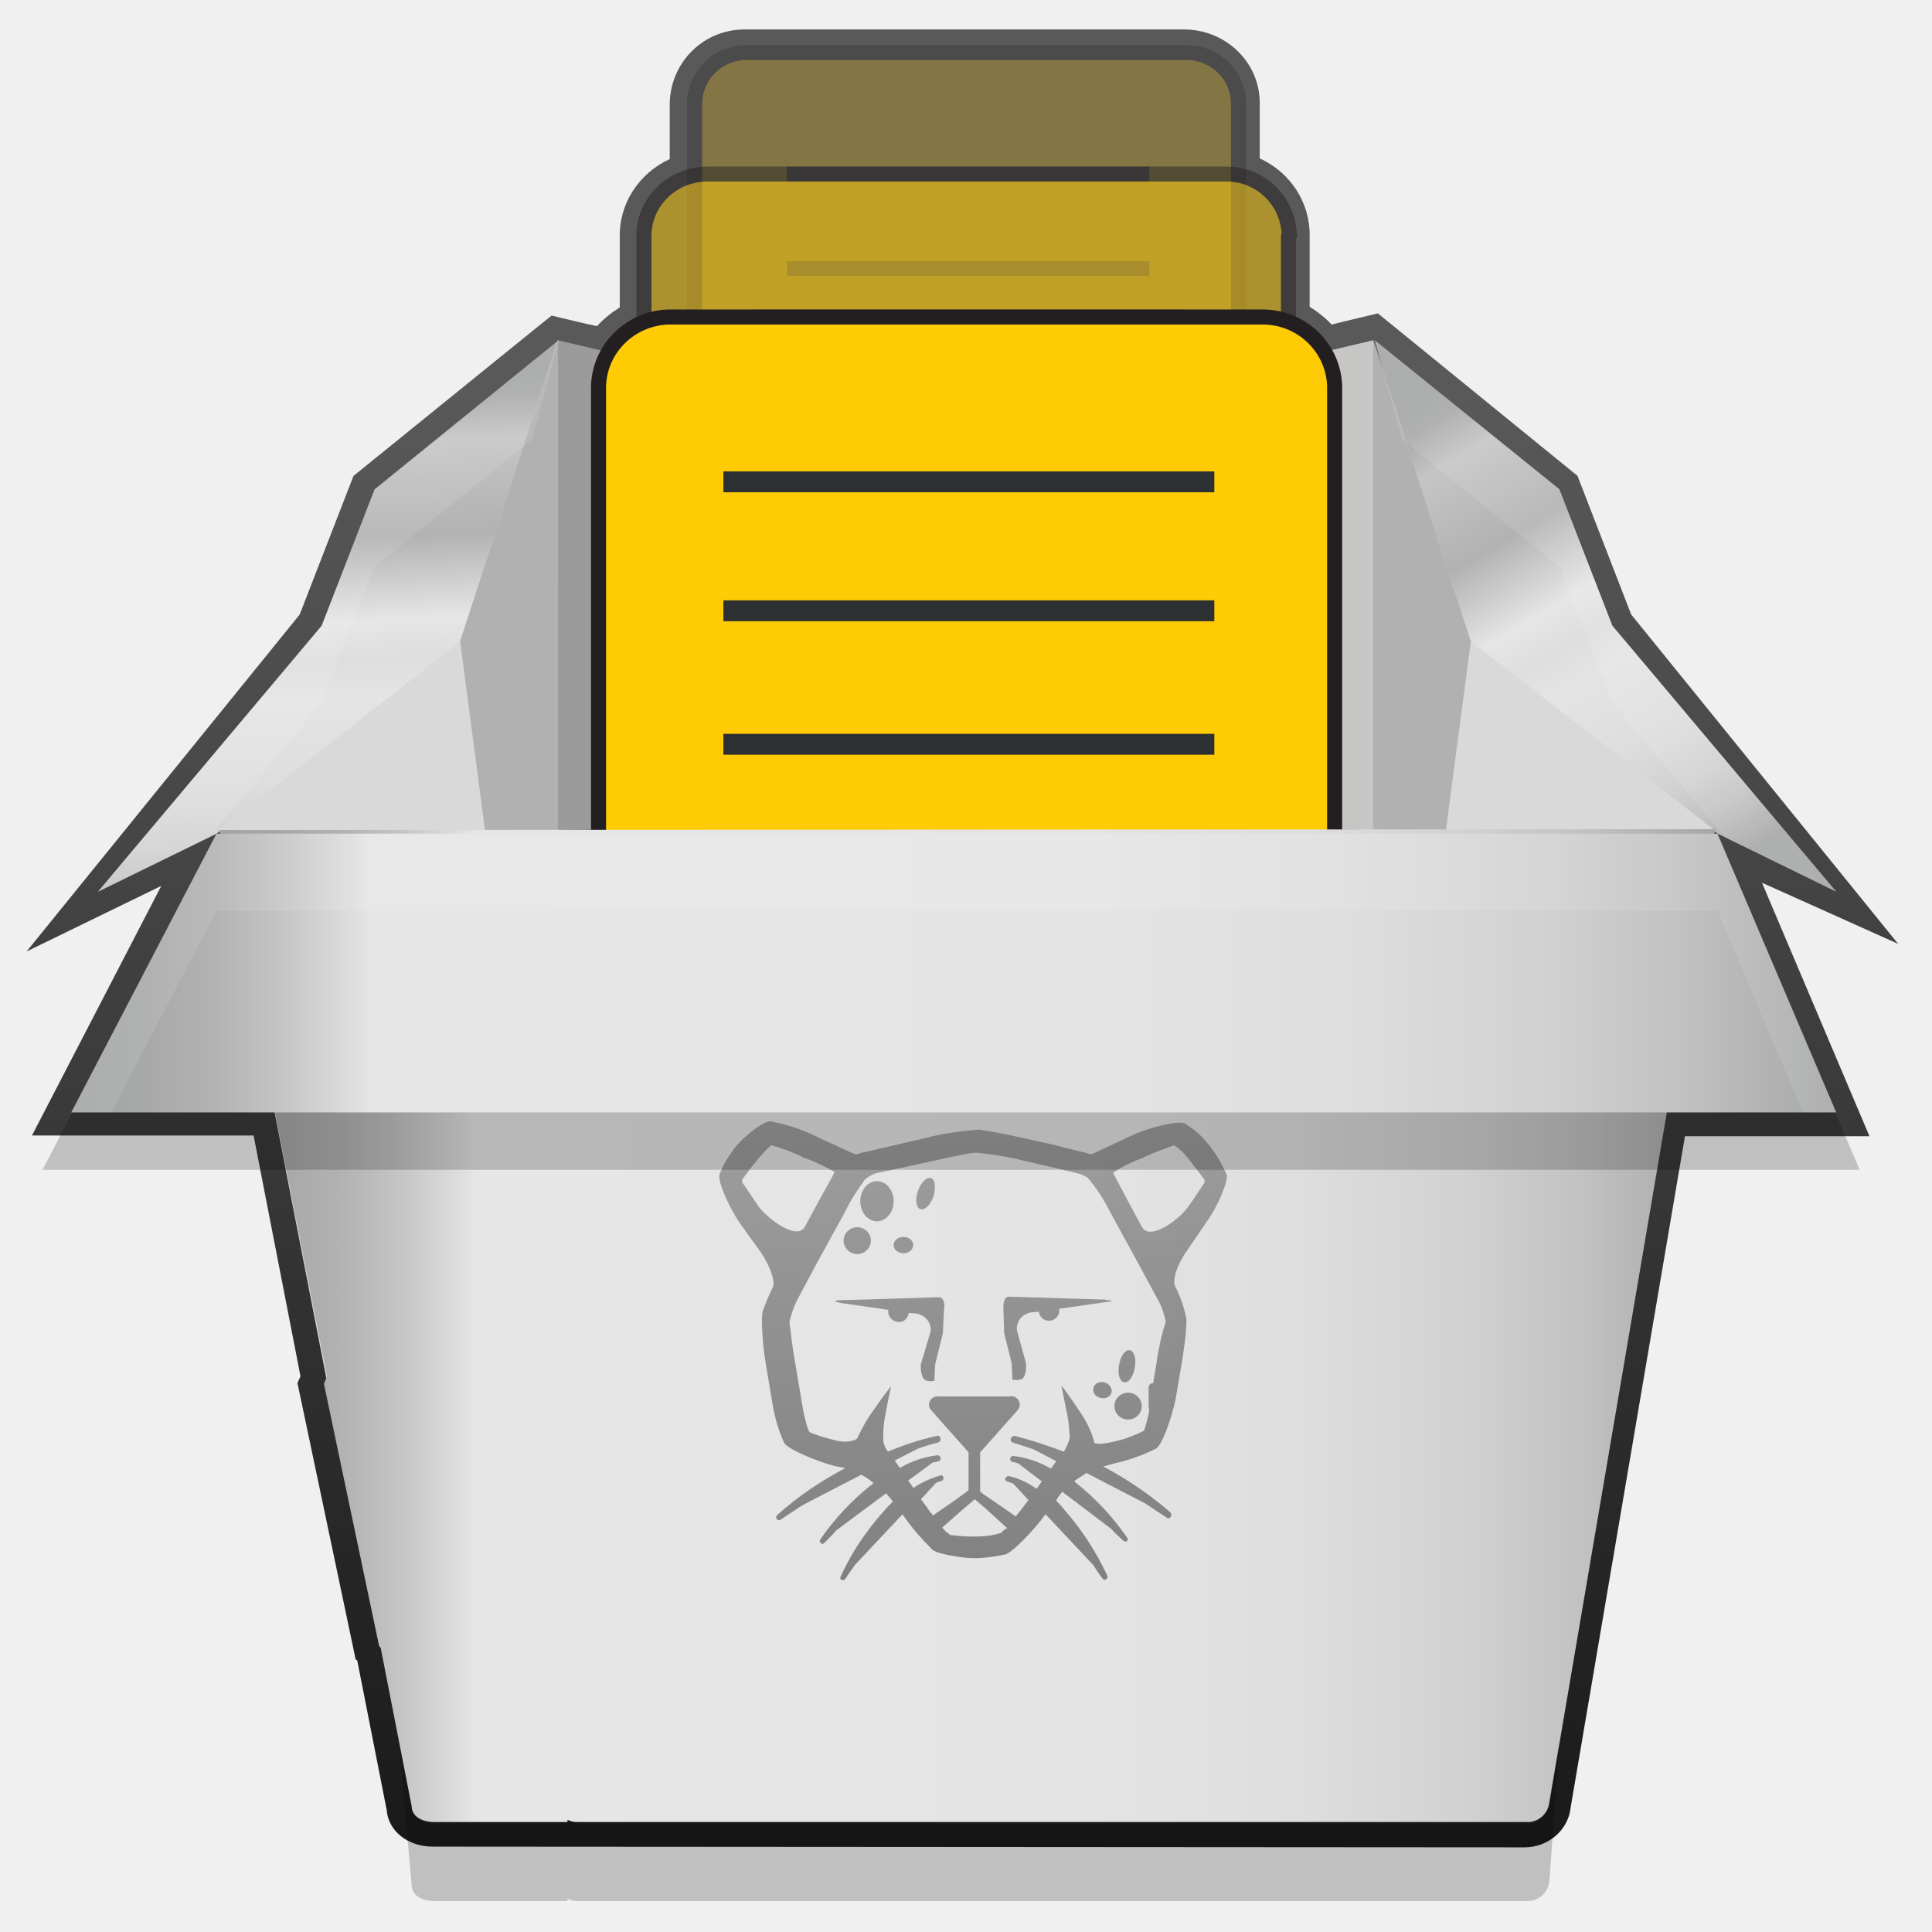
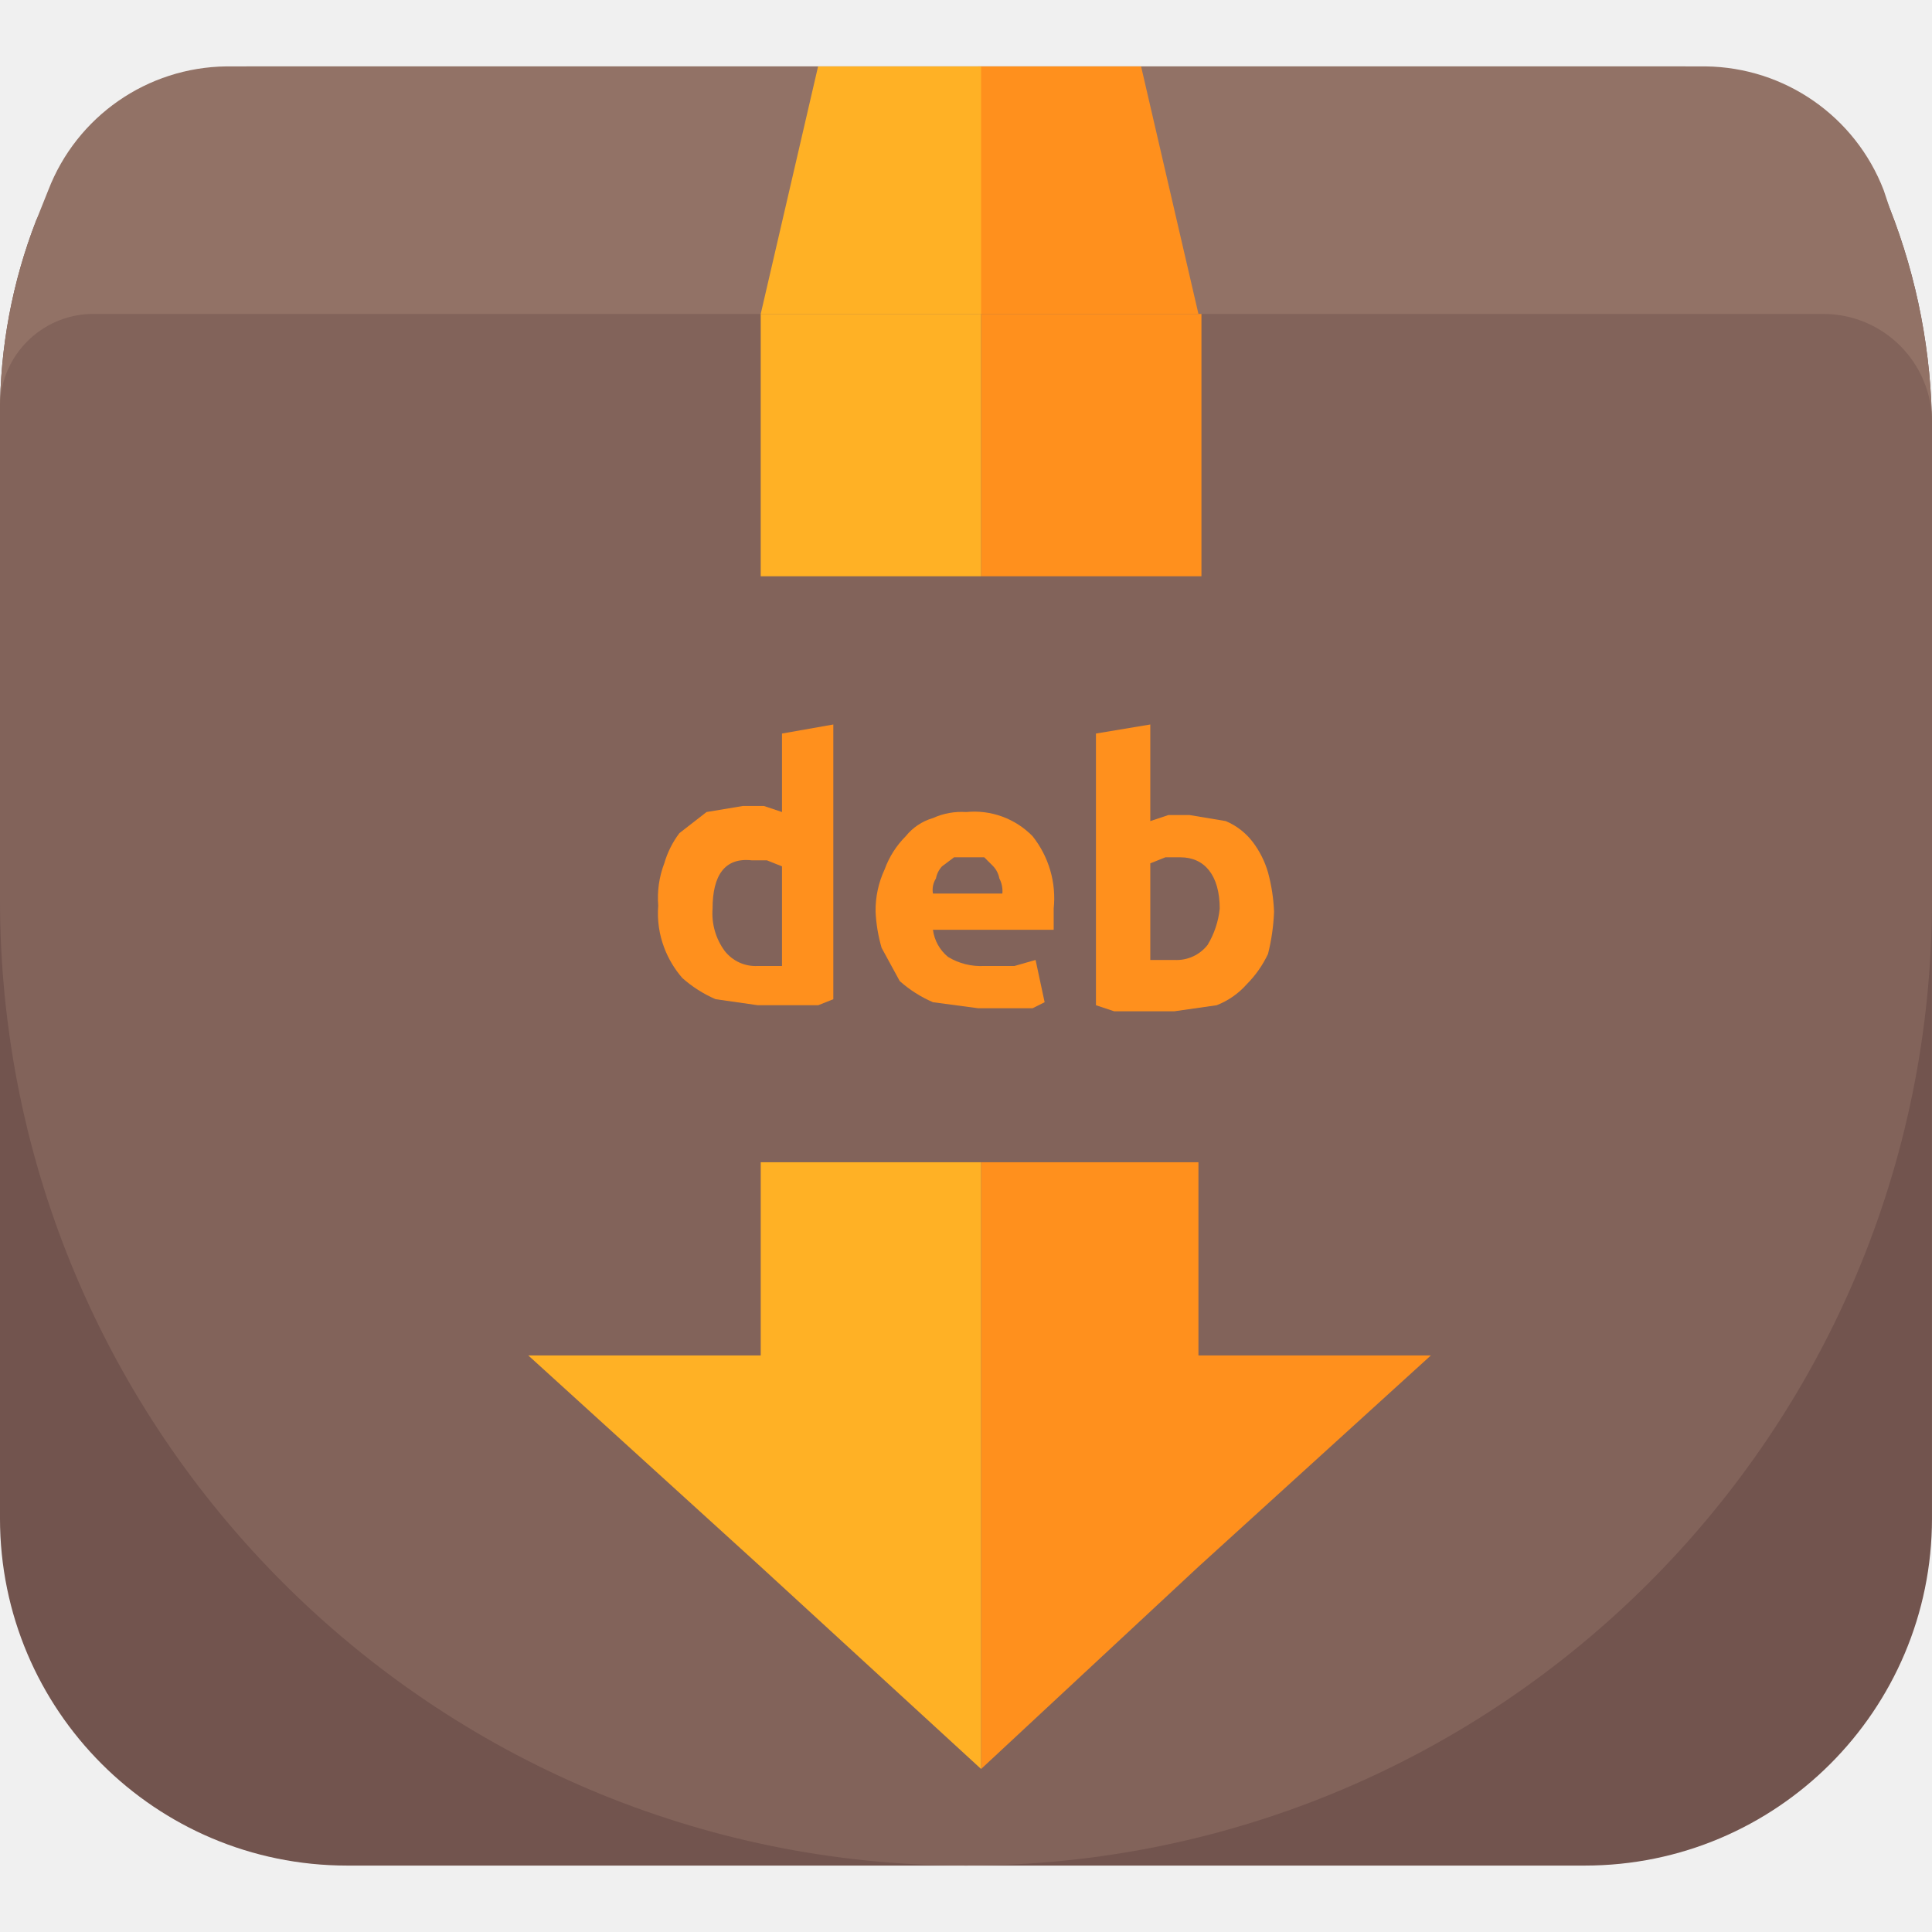
- <svg xmlns="http://www.w3.org/2000/svg" version="1.1" id="Layer_1" x="0px" y="0px" viewBox="0 0 16.556 16.319" xml:space="preserve" width="64" height="64">
-   <defs id="defs256" />
-   <style type="text/css" id="style2">
- 	.st0{fill:url(#SVGID_1_);}
- 	.st1{fill:#C6C6C5;}
- 	.st2{fill:#9C9B9B;}
- 	.st3{opacity:0.25;}
- 	.st4{fill:#FFCB05;stroke:#231F20;stroke-width:2;}
- 	.st5{fill:#2D3033;}
- 	.st6{opacity:0.5;}
- 	.st7{fill:url(#SVGID_2_);}
- 	.st8{fill:url(#SVGID_3_);}
- 	.st9{fill:#D9D9D9;}
- 	.st10{fill:#B1B1B1;}
- 	.st11{fill:url(#SVGID_4_);}
- 	.st12{opacity:0.5;fill:url(#SVGID_5_);}
- 	.st13{opacity:0.5;fill:url(#SVGID_6_);}
- 	.st14{opacity:0.5;fill:url(#SVGID_7_);}
- 	.st15{opacity:0.5;fill:url(#SVGID_8_);}
- 	.st16{opacity:0.5;fill:url(#SVGID_9_);}
- 	.st17{opacity:0.5;fill:url(#SVGID_10_);}
- 	.st18{opacity:0.5;fill:url(#SVGID_11_);}
- 	.st19{opacity:0.5;fill:url(#SVGID_12_);}
- 	.st20{opacity:0.5;fill:url(#SVGID_13_);}
- 	.st21{opacity:0.5;fill:url(#SVGID_14_);}
- 	.st22{opacity:0.2;enable-background:new    ;}
- 	.st23{opacity:0.1;fill:#FFFFFF;enable-background:new    ;}
- 	.st24{fill:url(#SVGID_15_);}
- </style>
-   <linearGradient id="SVGID_1_" gradientUnits="userSpaceOnUse" x1="123.7" y1="246.72" x2="123.7" y2="52.8" gradientTransform="matrix(0.06482945,0,0,0.06387225,0.228121,-0.1217058)">
-     <stop offset="0" style="stop-color:#1A1A1A" id="stop6" />
-     <stop offset="1" style="stop-color:#595959" id="stop8" />
-   </linearGradient>
-   <path class="st0" d="m 3.709,15.706 c -0.214,0 -0.382,-0.134 -0.395,-0.313 L 3.061,14.109 3.048,14.103 2.549,11.733 2.575,11.675 2.173,9.612 H 0.274 L 1.382,7.473 0.228,8.035 2.568,5.148 3.029,3.96 4.591,2.695 4.727,2.586 5.026,2.657 5.116,2.676 C 5.175,2.612 5.239,2.561 5.311,2.516 v -0.6 C 5.304,1.628 5.473,1.367 5.739,1.245 V 0.792 c -0.006,-0.358 0.272,-0.651 0.629,-0.658 0.013,0 0.019,0 0.032,0 h 3.734 c 0.357,-0.006 0.655,0.268 0.661,0.62 0,0.013 0,0.019 0,0.032 V 1.239 c 0.266,0.121 0.434,0.383 0.428,0.671 v 0.6 c 0.071,0.045 0.136,0.096 0.188,0.153 l 0.104,-0.026 0.292,-0.07 0.11,0.089 1.601,1.303 0.46,1.188 2.288,2.823 -1.167,-0.524 0.921,2.172 H 14.439 L 13.46,15.367 c -0.019,0.198 -0.194,0.345 -0.395,0.345 l -9.355,-0.006 z" id="path11" style="fill:url(#SVGID_1_);stroke-width:0.064" />
-   <polygon id="_Yol_" class="st1" points="124.3,107 178,107.4 178,41.7 124.3,54.6 " transform="matrix(0.06482945,0,0,0.06387225,0.228122,0.1337833)" style="fill:#c6c6c5" />
-   <polygon id="_Yol_2" class="st2" points="124.3,107 70.2,107.4 70.2,41.7 124.3,54.6 " transform="matrix(0.06482945,0,0,0.06387225,0.228122,0.1337833)" style="fill:#9c9b9b" />
-   <g class="st3" id="g29" transform="matrix(0.06482945,0,0,0.06387225,0.228122,0.1337833)" style="opacity:0.25">
-     <path class="st4" d="m 160.2,10.2 v 83.1 c 0.1,3.9 -3,7.1 -6.9,7.1 -0.1,0 -0.2,0 -0.3,0 H 95.4 c -3.9,-0.1 -7.1,-3.2 -7.1,-7.1 v 0 -83.1 c -0.1,-3.9 3,-7.1 6.9,-7.1 0.1,0 0.2,0 0.3,0 h 57.6 c 3.9,-0.1 7.1,3 7.1,6.9 0,0.1 0,0.2 0,0.2 z" id="path15" style="fill:#ffcb05;stroke:#231f20;stroke-width:2" />
-     <rect x="100.5" y="83.2" class="st5" width="47.9" height="2" id="rect17" style="fill:#2d3033" />
-     <rect x="100.5" y="69.9" class="st5" width="47.9" height="2" id="rect19" style="fill:#2d3033" />
-     <rect x="100.5" y="57.2" class="st5" width="47.9" height="2" id="rect21" style="fill:#2d3033" />
-     <rect x="100.5" y="44.4" class="st5" width="47.9" height="2" id="rect23" style="fill:#2d3033" />
-     <rect x="100.5" y="31.1" class="st5" width="47.9" height="2" id="rect25" style="fill:#2d3033" />
-     <rect x="100.5" y="18.4" class="st5" width="47.9" height="2" id="rect27" style="fill:#2d3033" />
+ <svg xmlns="http://www.w3.org/2000/svg" id="Layer_1" data-name="Layer 1" viewBox="0 0 64 64" version="1.1">
+   <defs id="defs4">
+     <style id="style2">.cls-1{fill:#72544e;}.cls-2{fill:#927266;}.cls-3{fill:#82635a;}.cls-4{fill:#ff901d;}.cls-5{fill:#ffb125;}</style>
+   </defs>
+   <g id="g101" transform="translate(-68.42644,-0.5314122)">
+     <path class="cls-1" d="M 124.226,2.731 H 76.626 a 7.4,7.4 0 0 0 -6.8,4.7 l -0.2,0.4 a 17.7,17.7 0 0 0 -1.2,6.4 v 36.6 a 11.5,11.5 0 0 0 11.5,11.5 h 41 a 11.5,11.5 0 0 0 11.5,-11.5 v -36.1 a 20.2,20.2 0 0 0 -1.4,-7.3 v 0 a 7.4,7.4 0 0 0 -6.8,-4.7 z" id="path42" />
+     <path class="cls-2" d="m 132.426,23.631 v -8.9 a 20.2,20.2 0 0 0 -1.4,-7.3 l -0.2,-0.6 a 6.4,6.4 0 0 0 -5.9,-4.1 H 75.926 a 6.4,6.4 0 0 0 -5.9,4.1 l -0.4,1 a 17.7,17.7 0 0 0 -1.2,6.4 v 9.4 z" id="path44" />
+     <path class="cls-3" d="m 100.426,62.331 v 0 a 32,32 0 0 1 -32,-32 v -16.4 a 3.1,3.1 0 0 1 3,-3 h 57.4 a 3.6,3.6 0 0 1 3.6,3.6 v 15.8 a 32,32 0 0 1 -32,32 z" id="path46" />
+     <polygon class="cls-4" points="37.8,2.2 39.7,10.4 32.4,10.4 32.4,2.2 " id="polygon48" transform="translate(68.42644,0.5314124)" />
+     <polygon class="cls-5" points="27.1,2.2 25.2,10.4 32.5,10.4 32.5,2.2 " id="polygon50" transform="translate(68.42644,0.5314124)" />
+     <rect class="cls-4" x="100.926" y="10.931" width="7.3" height="8.69" id="rect52" />
+     <rect class="cls-5" x="93.626" y="10.931" width="7.3" height="8.69" id="rect62" />
+     <g id="g71" transform="translate(-1.394765)">
+       <path class="cls-4" d="m 97.426,33.631 -0.5,0.2 h -2 l -1.4,-0.2 a 4.1,4.1 0 0 1 -1.1,-0.7 3.3,3.3 0 0 1 -0.6,-1 3.2,3.2 0 0 1 -0.2,-1.4 3.2,3.2 0 0 1 0.2,-1.4 3.1,3.1 0 0 1 0.5,-1 l 0.9,-0.7 1.2,-0.2 h 0.7 l 0.6,0.2 v -2.6 l 1.7,-0.3 z m -4,-3 a 2.1,2.1 0 0 0 0.4,1.4 1.3,1.3 0 0 0 1.1,0.5 h 0.8 v -3.3 l -0.5,-0.2 h -0.5 c -0.9,-0.1 -1.3,0.5 -1.3,1.6 z" id="path56" />
+       <path class="cls-4" d="m 98.826,30.731 a 3.2,3.2 0 0 1 0.3,-1.4 3,3 0 0 1 0.7,-1.1 1.8,1.8 0 0 1 0.9,-0.6 2.3,2.3 0 0 1 1.1,-0.2 2.7,2.7 0 0 1 2.2,0.8 3.3,3.3 0 0 1 0.7,2.4 v 0.7 h -4 a 1.4,1.4 0 0 0 0.5,0.9 2.1,2.1 0 0 0 1.2,0.3 h 1 l 0.7,-0.2 0.3,1.4 -0.4,0.2 h -1.8 l -1.5,-0.2 a 4.1,4.1 0 0 1 -1.1,-0.7 l -0.6,-1.1 a 5.1,5.1 0 0 1 -0.2,-1.2 z m 4.2,-0.6 a 0.9,0.9 0 0 0 -0.1,-0.5 0.8,0.8 0 0 0 -0.2,-0.4 l -0.3,-0.3 h -1 l -0.4,0.3 a 0.8,0.8 0 0 0 -0.2,0.4 0.7,0.7 0 0 0 -0.1,0.5 z" id="path58" />
+       <path class="cls-4" d="m 112.026,30.731 a 6.8,6.8 0 0 1 -0.2,1.4 3.6,3.6 0 0 1 -0.7,1 2.6,2.6 0 0 1 -1,0.7 l -1.4,0.2 h -2 l -0.6,-0.2 v -9 l 1.8,-0.3 v 3.2 l 0.6,-0.2 h 0.7 l 1.2,0.2 a 2.2,2.2 0 0 1 0.9,0.7 3.1,3.1 0 0 1 0.5,1 5.9,5.9 0 0 1 0.2,1.3 z m -1.8,-0.1 c 0,-1.1 -0.5,-1.7 -1.3,-1.7 h -0.5 l -0.5,0.2 v 3.2 h 0.8 a 1.3,1.3 0 0 0 1.1,-0.5 2.9,2.9 0 0 0 0.4,-1.2 z" id="path60" />
+     </g>
+     <polygon class="cls-4" points="32.5,58.6 39.7,51.9 39.7,51.9 47.4,44.9 39.7,44.9 39.7,38.5 32.5,38.5 " id="polygon64" transform="translate(68.42644,0.5314124)" />
+     <polygon class="cls-5" points="25.2,51.9 32.5,58.6 32.5,38.5 25.2,38.5 25.2,44.9 17.5,44.9 " id="polygon66" transform="translate(68.42644,0.5314124)" />
  </g>
-   <g class="st6" id="g45" transform="matrix(0.06482945,0,0,0.06387225,0.228122,0.1337833)" style="opacity:0.5">
-     <path class="st4" d="m 166.8,27.9 v 98.5 c 0.1,4.6 -3.5,8.3 -8.1,8.5 -0.1,0 -0.3,0 -0.4,0 H 90.1 c -4.6,-0.1 -8.4,-3.8 -8.5,-8.5 v 0 -98.5 c -0.1,-4.6 3.5,-8.3 8.1,-8.5 0.1,0 0.3,0 0.4,0 h 68.3 c 4.6,-0.1 8.3,3.5 8.5,8.1 -0.1,0.1 -0.1,0.3 -0.1,0.4 z" id="path31" style="fill:#ffcb05;stroke:#231f20;stroke-width:2" />
-     <rect x="96.1" y="114.3" class="st5" width="56.8" height="2.4" id="rect33" style="fill:#2d3033" />
-     <rect x="96.1" y="98.6" class="st5" width="56.8" height="2.4" id="rect35" style="fill:#2d3033" />
-     <rect x="96.1" y="83.5" class="st5" width="56.8" height="2.4" id="rect37" style="fill:#2d3033" />
-     <rect x="96.1" y="68.4" class="st5" width="56.8" height="2.4" id="rect39" style="fill:#2d3033" />
-     <rect x="96.1" y="52.7" class="st5" width="56.8" height="2.4" id="rect41" style="fill:#2d3033" />
-     <rect x="96.1" y="37.6" class="st5" width="56.8" height="2.4" id="rect43" style="fill:#2d3033" />
-   </g>
-   <path class="st4" d="m 11.437,3.219 v 7.186 c 0.006,0.332 -0.259,0.607 -0.596,0.62 -0.006,0 -0.019,0 -0.026,0 H 5.758 C 5.414,11.018 5.142,10.743 5.129,10.404 v 0 -7.186 c -0.006,-0.332 0.259,-0.607 0.596,-0.62 0.006,0 0.019,0 0.026,0 h 5.057 c 0.337,-0.006 0.616,0.255 0.629,0.588 0,0.013 0,0.019 0,0.032 z" id="path47" style="fill:#ffcb05;stroke:#231f20;stroke-width:0.129" />
-   <rect x="6.199" y="9.523" class="st5" width="4.207" height="0.179" id="rect49" style="fill:#2d3033;stroke-width:0.064" />
-   <rect x="6.199" y="8.373" class="st5" width="4.207" height="0.179" id="rect51" style="fill:#2d3033;stroke-width:0.064" />
-   <rect x="6.199" y="7.275" class="st5" width="4.207" height="0.179" id="rect53" style="fill:#2d3033;stroke-width:0.064" />
-   <rect x="6.199" y="6.17" class="st5" width="4.207" height="0.179" id="rect55" style="fill:#2d3033;stroke-width:0.064" />
-   <rect x="6.199" y="5.026" class="st5" width="4.207" height="0.179" id="rect57" style="fill:#2d3033;stroke-width:0.064" />
-   <rect x="6.199" y="3.921" class="st5" width="4.207" height="0.179" id="rect59" style="fill:#2d3033;stroke-width:0.064" />
-   <linearGradient id="SVGID_2_" gradientUnits="userSpaceOnUse" x1="184.457" y1="54.048" x2="223.247" y2="116.908" gradientTransform="matrix(0.06482945,0,0,0.06387225,0.228121,-0.1217058)">
-     <stop offset="0" style="stop-color:#A3A4A4" id="stop61" />
-     <stop offset="4.000000e-02" style="stop-color:#A7A8A8" id="stop63" />
-     <stop offset="0.12" style="stop-color:#C5C5C5" id="stop65" />
-     <stop offset="0.29" style="stop-color:#B2B2B2" id="stop67" />
-     <stop offset="0.44" style="stop-color:#E7E6E6" id="stop69" />
-     <stop offset="0.51" style="stop-color:#DFDEDE" id="stop71" />
-     <stop offset="0.58" style="stop-color:#E5E4E4" id="stop73" />
-     <stop offset="0.72" style="stop-color:#DEDEDE" id="stop75" />
-     <stop offset="0.83" style="stop-color:#D3D2D2" id="stop77" />
-     <stop offset="0.91" style="stop-color:#C2C2C2" id="stop79" />
-     <stop offset="0.98" style="stop-color:#ACADAD" id="stop81" />
-     <stop offset="1" style="stop-color:#A5A6A6" id="stop83" />
-   </linearGradient>
-   <path class="st7" d="m 11.781,2.797 1.582,1.277 0.454,1.169 1.919,2.28 -1.018,-0.498 c 0,0 -1.977,-1.444 -2.146,-1.61 C 12.448,5.288 11.781,2.797 11.781,2.797 Z" id="path86" style="fill:url(#SVGID_2_);stroke-width:0.064" />
-   <linearGradient id="SVGID_3_" gradientUnits="userSpaceOnUse" x1="-20.729" y1="51.152" x2="-24.659" y2="124.912" gradientTransform="matrix(-0.06482945,0,0,0.06387225,1.358747,-0.1217058)">
-     <stop offset="0" style="stop-color:#A3A4A4" id="stop88" />
-     <stop offset="4.000000e-02" style="stop-color:#A7A8A8" id="stop90" />
-     <stop offset="0.12" style="stop-color:#C5C5C5" id="stop92" />
-     <stop offset="0.29" style="stop-color:#B2B2B2" id="stop94" />
-     <stop offset="0.44" style="stop-color:#E7E6E6" id="stop96" />
-     <stop offset="0.51" style="stop-color:#DFDEDE" id="stop98" />
-     <stop offset="0.58" style="stop-color:#E5E4E4" id="stop100" />
-     <stop offset="0.72" style="stop-color:#DEDEDE" id="stop102" />
-     <stop offset="0.83" style="stop-color:#D3D2D2" id="stop104" />
-     <stop offset="0.91" style="stop-color:#C2C2C2" id="stop106" />
-     <stop offset="0.98" style="stop-color:#ACADAD" id="stop108" />
-     <stop offset="1" style="stop-color:#A5A6A6" id="stop110" />
-   </linearGradient>
-   <path class="st8" d="M 4.786,2.797 3.21,4.075 2.756,5.244 0.838,7.524 1.855,7.026 c 0,0 1.977,-1.444 2.146,-1.61 C 4.124,5.288 4.786,2.797 4.786,2.797 Z" id="path113" style="fill:url(#SVGID_3_);stroke-width:0.064" />
-   <polygon id="_Yol_3" class="st9" points="70.2,41.7 57.3,82.1 25.5,107.4 39.7,181.4 70.2,181.4 " transform="matrix(0.06482945,0,0,0.06387225,0.228122,0.1337833)" style="fill:#d9d9d9" />
-   <polygon id="_Yol_4" class="st9" points="178,41.7 190.9,82.1 223.1,107.4 209,181.4 178,181.4 " transform="matrix(0.06482945,0,0,0.06387225,0.228122,0.1337833)" style="fill:#d9d9d9" />
-   <polygon id="_Yol_5" class="st10" points="178,181.4 178,41.7 190.9,82.1 " transform="matrix(0.06482945,0,0,0.06387225,0.228122,0.1337833)" style="fill:#b1b1b1" />
-   <polygon id="_Yol_6" class="st10" points="70.2,181.4 70.2,41.7 57.3,82.1 " transform="matrix(0.06482945,0,0,0.06387225,0.228122,0.1337833)" style="fill:#b1b1b1" />
-   <linearGradient id="SVGID_4_" gradientUnits="userSpaceOnUse" x1="25.78" y1="177.903" x2="223.15" y2="177.903" gradientTransform="matrix(0.06482945,0,0,0.06387225,0.228121,-0.1217058)">
-     <stop offset="0" style="stop-color:#A3A4A4" id="stop119" />
-     <stop offset="4.000000e-02" style="stop-color:#A7A8A8" id="stop121" />
-     <stop offset="8.000000e-02" style="stop-color:#B2B2B2" id="stop123" />
-     <stop offset="0.12" style="stop-color:#C5C5C5" id="stop125" />
-     <stop offset="0.16" style="stop-color:#DFDEDE" id="stop127" />
-     <stop offset="0.17" style="stop-color:#E7E6E6" id="stop129" />
-     <stop offset="0.58" style="stop-color:#E5E4E4" id="stop131" />
-     <stop offset="0.72" style="stop-color:#DEDEDE" id="stop133" />
-     <stop offset="0.83" style="stop-color:#D3D2D2" id="stop135" />
-     <stop offset="0.91" style="stop-color:#C2C2C2" id="stop137" />
-     <stop offset="0.98" style="stop-color:#ACADAD" id="stop139" />
-     <stop offset="1" style="stop-color:#A5A6A6" id="stop141" />
-   </linearGradient>
-   <path class="st11" d="m 1.881,6.994 0.921,4.682 -0.026,0.064 0.473,2.248 0.013,0.013 0.266,1.36 c 0,0.083 0.084,0.134 0.194,0.134 h 1.141 v -0.019 c 0.026,0.013 0.052,0.019 0.084,0.019 h 8.136 c 0.097,0.006 0.182,-0.07 0.194,-0.166 l 1.42,-8.342 z" id="path144" style="fill:url(#SVGID_4_);stroke-width:0.064" />
-   <linearGradient id="SVGID_5_" gradientUnits="userSpaceOnUse" x1="124.6" y1="215.449" x2="125.18" y2="148.73" gradientTransform="matrix(0.06482945,0,0,0.06387225,0.228121,-0.1217058)">
-     <stop offset="0" style="stop-color:#1A1A1A" id="stop146" />
-     <stop offset="1" style="stop-color:#595959" id="stop148" />
-   </linearGradient>
-   <path class="st12" d="M 10.51,9.945 C 10.471,9.855 10.426,9.778 10.367,9.702 10.309,9.625 10.238,9.561 10.154,9.51 10.095,9.478 9.829,9.549 9.7,9.612 L 9.602,9.657 9.356,9.772 c -0.013,0 -0.019,0 -0.032,-0.006 -0.013,-0.006 -0.162,-0.038 -0.305,-0.077 L 8.76,9.632 C 8.617,9.6 8.448,9.568 8.39,9.561 8.235,9.574 8.085,9.593 7.936,9.632 l -0.272,0.064 c -0.143,0.032 -0.272,0.064 -0.285,0.064 -0.013,0.006 -0.032,0.013 -0.052,0.013 L 7.074,9.657 6.977,9.612 C 6.86,9.555 6.737,9.517 6.607,9.491 6.536,9.485 6.367,9.632 6.309,9.702 6.251,9.778 6.199,9.855 6.166,9.945 6.147,10.008 6.257,10.245 6.342,10.366 l 0.175,0.243 c 0.084,0.121 0.13,0.262 0.104,0.307 -0.032,0.064 -0.058,0.128 -0.084,0.198 -0.019,0.057 0,0.313 0.026,0.46 l 0.052,0.307 c 0.019,0.128 0.052,0.249 0.104,0.364 0.032,0.057 0.285,0.16 0.428,0.198 l 0.065,0.013 c 0.013,0 0.019,0.006 0.032,0.006 -0.207,0.109 -0.408,0.243 -0.583,0.402 -0.026,0.026 0.006,0.057 0.032,0.038 0.058,-0.038 0.123,-0.083 0.182,-0.121 l 0.506,-0.262 c 0.039,0.019 0.071,0.045 0.104,0.07 l -0.013,0.013 C 7.301,12.736 7.152,12.895 7.029,13.074 c -0.013,0.019 0.013,0.051 0.032,0.032 0.032,-0.032 0.071,-0.07 0.104,-0.109 L 7.593,12.678 c 0.013,0.013 0.026,0.032 0.039,0.045 l 0.019,0.026 c -0.026,0.026 -0.052,0.051 -0.078,0.083 -0.149,0.166 -0.279,0.358 -0.37,0.562 -0.013,0.026 0.026,0.038 0.039,0.019 0.026,-0.038 0.052,-0.077 0.084,-0.121 l 0.408,-0.434 0.013,0.019 c 0.071,0.102 0.156,0.198 0.246,0.287 0.052,0.038 0.266,0.07 0.35,0.07 0.091,0 0.182,-0.013 0.272,-0.032 0.065,-0.019 0.246,-0.211 0.331,-0.326 l 0.013,-0.019 0.408,0.434 c 0.026,0.038 0.052,0.083 0.084,0.121 0.013,0.019 0.045,0 0.039,-0.026 C 9.401,13.196 9.285,13.01 9.142,12.844 9.11,12.806 9.084,12.774 9.051,12.742 l 0.013,-0.026 c 0.013,-0.019 0.026,-0.032 0.039,-0.051 l 0.421,0.319 c 0.032,0.038 0.071,0.07 0.104,0.102 0.006,0.006 0.026,0.006 0.032,0 0.006,-0.006 0.006,-0.019 0,-0.026 -0.123,-0.179 -0.272,-0.339 -0.441,-0.473 l -0.013,-0.013 c 0.032,-0.026 0.071,-0.045 0.104,-0.07 l 0.506,0.262 c 0.058,0.038 0.123,0.083 0.182,0.121 0.026,0.019 0.052,-0.019 0.032,-0.045 C 9.855,12.691 9.661,12.557 9.453,12.448 l 0.026,-0.006 0.065,-0.019 c 0.123,-0.026 0.246,-0.07 0.363,-0.128 0.058,-0.038 0.143,-0.294 0.169,-0.434 l 0.052,-0.307 c 0.019,-0.121 0.039,-0.249 0.039,-0.37 -0.019,-0.096 -0.052,-0.192 -0.097,-0.281 -0.026,-0.051 0.019,-0.192 0.104,-0.307 l 0.169,-0.249 c 0.078,-0.102 0.188,-0.345 0.169,-0.402 z M 6.504,10.226 C 6.432,10.117 6.367,10.021 6.361,10.015 V 9.989 c 0.039,-0.051 0.078,-0.109 0.117,-0.153 0.039,-0.051 0.084,-0.096 0.13,-0.141 0.097,0.026 0.194,0.064 0.285,0.109 l 0.019,0.006 c 0.084,0.032 0.162,0.07 0.24,0.115 0,0.006 -0.065,0.121 -0.136,0.249 l -0.117,0.217 c -0.065,0.128 -0.318,-0.064 -0.395,-0.166 z m 2.075,2.791 c -0.078,0.026 -0.156,0.032 -0.233,0.032 -0.065,0 -0.136,-0.006 -0.201,-0.013 -0.026,-0.019 -0.052,-0.038 -0.071,-0.064 l 0.182,-0.16 0.097,-0.083 0.097,0.083 0.182,0.166 c -0.026,0.006 -0.039,0.026 -0.052,0.038 z m 1.335,-1.475 -0.032,0.192 v 0 c -0.026,0 -0.039,0.019 -0.039,0.038 v 0.166 c 0,0.006 0,0.013 0.006,0.019 -0.006,0.064 -0.026,0.121 -0.045,0.185 -0.078,0.038 -0.156,0.07 -0.24,0.089 -0.104,0.026 -0.188,0.032 -0.188,0.006 C 9.35,12.135 9.298,12.04 9.239,11.957 9.162,11.842 9.097,11.752 9.097,11.759 c 0,0.006 0.019,0.096 0.039,0.198 0.019,0.077 0.026,0.16 0.032,0.243 -0.013,0.045 -0.026,0.083 -0.052,0.121 v 0 c -0.136,-0.051 -0.272,-0.096 -0.415,-0.134 -0.039,-0.006 -0.058,0.045 -0.019,0.057 0.058,0.019 0.117,0.038 0.175,0.057 l 0.194,0.102 -0.045,0.064 c -0.097,-0.057 -0.207,-0.096 -0.324,-0.109 -0.013,0 -0.026,0.013 -0.026,0.026 0,0.013 0.006,0.019 0.019,0.026 0.019,0 0.032,0.006 0.052,0.013 l 0.201,0.153 -0.045,0.064 c -0.071,-0.051 -0.149,-0.089 -0.233,-0.109 -0.032,-0.006 -0.052,0.038 -0.019,0.045 0.019,0.006 0.032,0.013 0.052,0.019 l 0.13,0.141 -0.058,0.077 -0.052,0.064 -0.006,-0.006 -0.194,-0.134 c -0.058,-0.038 -0.104,-0.07 -0.104,-0.077 0,-0.006 0,-0.064 0,-0.134 V 12.327 l 0.006,-0.006 0.318,-0.358 c 0.026,-0.032 0.019,-0.077 -0.013,-0.102 -0.013,-0.013 -0.039,-0.019 -0.058,-0.013 H 8.047 c -0.039,-0.006 -0.078,0.019 -0.084,0.057 -0.006,0.019 0,0.038 0.013,0.057 l 0.318,0.358 0.006,0.006 v 0.198 c 0,0.07 0,0.128 0,0.128 -0.032,0.026 -0.071,0.051 -0.104,0.077 l -0.194,0.134 -0.006,0.006 c -0.019,-0.026 -0.039,-0.045 -0.052,-0.07 l -0.052,-0.07 0.13,-0.141 c 0.019,-0.006 0.032,-0.013 0.052,-0.019 0.019,-0.006 0.013,-0.051 -0.013,-0.045 v 0 c -0.084,0.026 -0.162,0.057 -0.233,0.109 l -0.045,-0.064 0.207,-0.153 c 0.019,-0.006 0.032,-0.006 0.052,-0.013 0.032,-0.006 0.019,-0.051 -0.006,-0.051 -0.117,0.013 -0.227,0.051 -0.324,0.109 l -0.045,-0.064 0.201,-0.102 c 0.052,-0.019 0.11,-0.038 0.169,-0.051 0.039,-0.013 0.026,-0.07 -0.013,-0.057 v 0 c -0.143,0.032 -0.279,0.077 -0.415,0.134 v 0 c -0.019,-0.026 -0.032,-0.051 -0.039,-0.083 -0.006,-0.096 0.006,-0.185 0.026,-0.281 0.019,-0.102 0.039,-0.185 0.039,-0.192 0,-0.006 -0.065,0.077 -0.143,0.192 -0.058,0.077 -0.104,0.16 -0.143,0.243 0,0.019 -0.078,0.051 -0.182,0.026 -0.078,-0.019 -0.149,-0.038 -0.227,-0.07 -0.019,-0.013 -0.058,-0.166 -0.078,-0.313 l -0.052,-0.307 c -0.019,-0.109 -0.032,-0.217 -0.045,-0.326 0.013,-0.057 0.032,-0.115 0.058,-0.172 L 6.983,10.737 7.243,10.264 c 0.045,-0.096 0.104,-0.185 0.169,-0.275 0.026,-0.019 0.052,-0.038 0.084,-0.051 L 7.761,9.881 8.027,9.823 C 8.17,9.791 8.325,9.759 8.364,9.759 8.494,9.772 8.624,9.791 8.753,9.823 l 0.246,0.057 0.266,0.064 c 0,0 0.026,0.013 0.052,0.026 0.078,0.089 0.143,0.192 0.194,0.294 l 0.259,0.473 0.162,0.3 c 0.026,0.051 0.045,0.109 0.058,0.172 -0.039,0.115 -0.058,0.224 -0.078,0.332 z m 0.408,-1.539 v 0.013 c -0.006,0.006 -0.065,0.102 -0.143,0.211 -0.078,0.109 -0.331,0.294 -0.395,0.166 L 9.667,10.175 9.538,9.932 c 0.071,-0.051 0.156,-0.089 0.233,-0.121 l 0.019,-0.006 c 0.091,-0.045 0.182,-0.077 0.272,-0.109 0.058,0.038 0.104,0.089 0.143,0.141 0.039,0.051 0.078,0.102 0.117,0.153 z" id="path151" style="opacity:0.5;fill:url(#SVGID_5_);stroke-width:0.064" />
-   <linearGradient id="SVGID_6_" gradientUnits="userSpaceOnUse" x1="113.757" y1="215.35" x2="114.337" y2="148.63" gradientTransform="matrix(0.06482945,0,0,0.06387225,0.228121,-0.1217058)">
-     <stop offset="0" style="stop-color:#1A1A1A" id="stop153" />
-     <stop offset="1" style="stop-color:#595959" id="stop155" />
-   </linearGradient>
-   <path class="st13" d="m 8.047,10.998 -0.188,0.006 -0.642,0.019 c -0.078,0 -0.078,0.013 0,0.026 l 0.395,0.057 c -0.006,0.045 0.019,0.089 0.071,0.102 0.052,0.013 0.091,-0.019 0.104,-0.07 v -0.006 l 0.065,0.006 c 0.078,0.013 0.13,0.077 0.123,0.153 l -0.084,0.281 c -0.006,0.077 0.019,0.141 0.052,0.141 0.019,0.006 0.045,0.006 0.065,0 0,0 0,-0.064 0.006,-0.141 l 0.065,-0.262 c 0.006,-0.077 0.006,-0.172 0.013,-0.224 0.006,-0.051 -0.019,-0.089 -0.045,-0.089 z" id="path158" style="opacity:0.5;fill:url(#SVGID_6_);stroke-width:0.064" />
-   <linearGradient id="SVGID_7_" gradientUnits="userSpaceOnUse" x1="135.909" y1="215.54" x2="136.489" y2="148.83" gradientTransform="matrix(0.06482945,0,0,0.06387225,0.228121,-0.1217058)">
-     <stop offset="0" style="stop-color:#1A1A1A" id="stop160" />
-     <stop offset="1" style="stop-color:#595959" id="stop162" />
-   </linearGradient>
-   <path class="st14" d="m 9.473,11.018 -0.642,-0.019 -0.188,-0.006 c -0.026,0 -0.045,0.038 -0.045,0.083 0,0.045 0.006,0.147 0.006,0.224 l 0.065,0.262 c 0.006,0.077 0.006,0.141 0.006,0.141 0.019,0.006 0.045,0.006 0.065,0 0.039,0 0.058,-0.064 0.052,-0.141 l -0.078,-0.281 c -0.006,-0.077 0.045,-0.141 0.123,-0.153 l 0.065,-0.006 c 0.006,0.045 0.045,0.083 0.097,0.077 0.045,-0.006 0.084,-0.045 0.078,-0.096 v -0.006 l 0.395,-0.057 c 0.071,-0.006 0.071,-0.013 0,-0.019 z" id="path165" style="opacity:0.5;fill:url(#SVGID_7_);stroke-width:0.064" />
-   <linearGradient id="SVGID_8_" gradientUnits="userSpaceOnUse" x1="111.929" y1="215.33" x2="112.509" y2="148.62" gradientTransform="matrix(0.06482945,0,0,0.06387225,0.228121,-0.1217058)">
-     <stop offset="0" style="stop-color:#1A1A1A" id="stop167" />
-     <stop offset="1" style="stop-color:#595959" id="stop169" />
-   </linearGradient>
-   <ellipse class="st15" cx="7.515" cy="10.175" rx="0.143" ry="0.172" id="ellipse172" style="opacity:0.5;fill:url(#SVGID_8_);stroke-width:0.064" />
-   <linearGradient id="SVGID_9_" gradientUnits="userSpaceOnUse" x1="109.376" y1="215.31" x2="109.956" y2="148.6" gradientTransform="matrix(0.06482945,0,0,0.06387225,0.228121,-0.1217058)">
-     <stop offset="0" style="stop-color:#1A1A1A" id="stop174" />
-     <stop offset="1" style="stop-color:#595959" id="stop176" />
-   </linearGradient>
-   <ellipse class="st16" cx="7.346" cy="10.513" id="circle179" style="opacity:0.5;fill:url(#SVGID_9_);stroke-width:0.064" rx="0.117" ry="0.115" />
-   <linearGradient id="SVGID_10_" gradientUnits="userSpaceOnUse" x1="118.359" y1="215.39" x2="118.939" y2="148.67" gradientTransform="matrix(0.06482945,0,0,0.06387225,0.2274124,-0.1216871)">
-     <stop offset="0" style="stop-color:#1A1A1A" id="stop181" />
-     <stop offset="1" style="stop-color:#595959" id="stop183" />
-   </linearGradient>
-   <path class="st17" d="m 7.865,10.091 c 0.026,-0.077 0.071,-0.121 0.11,-0.115 0.039,0.006 0.045,0.083 0.026,0.153 -0.026,0.077 -0.071,0.121 -0.11,0.115 -0.039,-0.006 -0.052,-0.083 -0.026,-0.153 z" id="path186" style="opacity:0.5;fill:url(#SVGID_10_);stroke-width:0.064" />
-   <linearGradient id="SVGID_11_" gradientUnits="userSpaceOnUse" x1="115.48" y1="215.37" x2="116.06" y2="148.65" gradientTransform="matrix(0.06482945,0,0,0.06387225,0.228121,-0.1217058)">
-     <stop offset="0" style="stop-color:#1A1A1A" id="stop188" />
-     <stop offset="1" style="stop-color:#595959" id="stop190" />
-   </linearGradient>
-   <ellipse class="st18" cx="7.742" cy="10.551" rx="0.084" ry="0.07" id="ellipse193" style="opacity:0.5;fill:url(#SVGID_11_);stroke-width:0.064" />
-   <linearGradient id="SVGID_12_" gradientUnits="userSpaceOnUse" x1="145.377" y1="215.63" x2="145.957" y2="148.91" gradientTransform="matrix(0.06482945,0,0,0.06387225,0.2273918,-0.1218534)">
-     <stop offset="0" style="stop-color:#1A1A1A" id="stop195" />
-     <stop offset="1" style="stop-color:#595959" id="stop197" />
-   </linearGradient>
-   <ellipse class="st19" cx="9.667" cy="11.931" id="circle200" style="opacity:0.5;fill:url(#SVGID_12_);stroke-width:0.064" rx="0.117" ry="0.115" />
-   <linearGradient id="SVGID_13_" gradientUnits="userSpaceOnUse" x1="145.186" y1="215.62" x2="145.766" y2="148.91" gradientTransform="matrix(0.06482945,0,0,0.06387225,0.2270749,-0.122006)">
-     <stop offset="0" style="stop-color:#1A1A1A" id="stop202" />
-     <stop offset="1" style="stop-color:#595959" id="stop204" />
-   </linearGradient>
-   <path class="st20" d="m 9.589,11.58 c 0.013,-0.077 0.052,-0.134 0.091,-0.128 0.039,0.006 0.058,0.07 0.045,0.147 -0.013,0.077 -0.052,0.134 -0.091,0.128 -0.039,-0.006 -0.058,-0.07 -0.045,-0.147 z" id="path207" style="opacity:0.5;fill:url(#SVGID_13_);stroke-width:0.064" />
-   <linearGradient id="SVGID_14_" gradientUnits="userSpaceOnUse" x1="141.941" y1="215.6" x2="142.521" y2="148.88" gradientTransform="matrix(0.06482945,0,0,0.06387225,0.2285767,-0.121259)">
-     <stop offset="0" style="stop-color:#1A1A1A" id="stop209" />
-     <stop offset="1" style="stop-color:#595959" id="stop211" />
-   </linearGradient>
-   <path class="st21" d="m 9.376,11.759 c 0.019,-0.032 0.065,-0.045 0.104,-0.026 0.039,0.019 0.058,0.064 0.039,0.096 -0.019,0.032 -0.065,0.045 -0.104,0.026 -0.039,-0.013 -0.058,-0.057 -0.039,-0.096 z" id="path214" style="opacity:0.5;fill:url(#SVGID_14_);stroke-width:0.064" />
-   <polygon class="st22" points="242.3,153 2.1,153 21.8,114.5 226.1,114.5 " id="polygon216" transform="matrix(0.06482945,0,0,0.06387225,0.228122,0.1337833)" style="opacity:0.2;enable-background:new" />
-   <path class="st23" d="m 13.363,4.739 0.454,1.169 0.966,1.15 0.953,0.466 L 13.816,5.244 13.363,4.075 11.781,2.797 c 0,0 0.104,0.377 0.233,0.85 z" id="path218" style="opacity:0.1;fill:#ffffff;stroke-width:0.064;enable-background:new" />
-   <path class="st23" d="M 2.756,5.908 3.21,4.739 4.559,3.647 C 4.688,3.18 4.792,2.797 4.792,2.797 L 3.21,4.075 2.756,5.244 0.838,7.524 1.791,7.058 Z" id="path220" style="opacity:0.1;fill:#ffffff;stroke-width:0.064;enable-background:new" />
-   <linearGradient id="SVGID_15_" gradientUnits="userSpaceOnUse" x1="5.9" y1="130.6" x2="239.2" y2="130.6" gradientTransform="translate(0,-4)">
-     <stop offset="0" style="stop-color:#A3A4A4" id="stop222" />
-     <stop offset="4.000000e-02" style="stop-color:#A7A8A8" id="stop224" />
-     <stop offset="8.000000e-02" style="stop-color:#B2B2B2" id="stop226" />
-     <stop offset="0.12" style="stop-color:#C5C5C5" id="stop228" />
-     <stop offset="0.16" style="stop-color:#DFDEDE" id="stop230" />
-     <stop offset="0.17" style="stop-color:#E7E6E6" id="stop232" />
-     <stop offset="0.58" style="stop-color:#E5E4E4" id="stop234" />
-     <stop offset="0.72" style="stop-color:#DEDEDE" id="stop236" />
-     <stop offset="0.83" style="stop-color:#D3D2D2" id="stop238" />
-     <stop offset="0.91" style="stop-color:#C2C2C2" id="stop240" />
-     <stop offset="0.98" style="stop-color:#ACADAD" id="stop242" />
-     <stop offset="1" style="stop-color:#A5A6A6" id="stop244" />
-   </linearGradient>
-   <polygon class="st24" points="239.2,145.3 5.9,145.3 25.1,107.9 223.5,107.9 " id="polygon247" style="fill:url(#SVGID_15_)" transform="matrix(0.06482945,0,0,0.06387225,0.228122,0.1337833)" />
-   <polygon class="st23" points="223.5,107.9 25.1,107.9 5.9,145.3 11.2,145.3 25.1,118.2 223.5,118.2 234.8,145.3 239.2,145.3 " id="polygon249" transform="matrix(0.06482945,0,0,0.06387225,0.228122,0.1337833)" style="opacity:0.1;fill:#ffffff;enable-background:new" />
-   <path class="st22" d="m 13.363,14.812 -0.091,0.53 c -0.013,0.096 -0.097,0.172 -0.194,0.166 H 4.948 c -0.026,0 -0.058,-0.006 -0.084,-0.019 v 0.019 H 3.722 c -0.11,0 -0.194,-0.057 -0.194,-0.134 l -0.11,-0.556 0.11,1.22 c 0,0.083 0.084,0.134 0.194,0.134 h 1.141 v -0.019 c 0.026,0.013 0.052,0.019 0.084,0.019 h 8.136 c 0.097,0.006 0.182,-0.07 0.194,-0.166 z" id="path251" style="opacity:0.2;stroke-width:0.064;enable-background:new" />
</svg>
